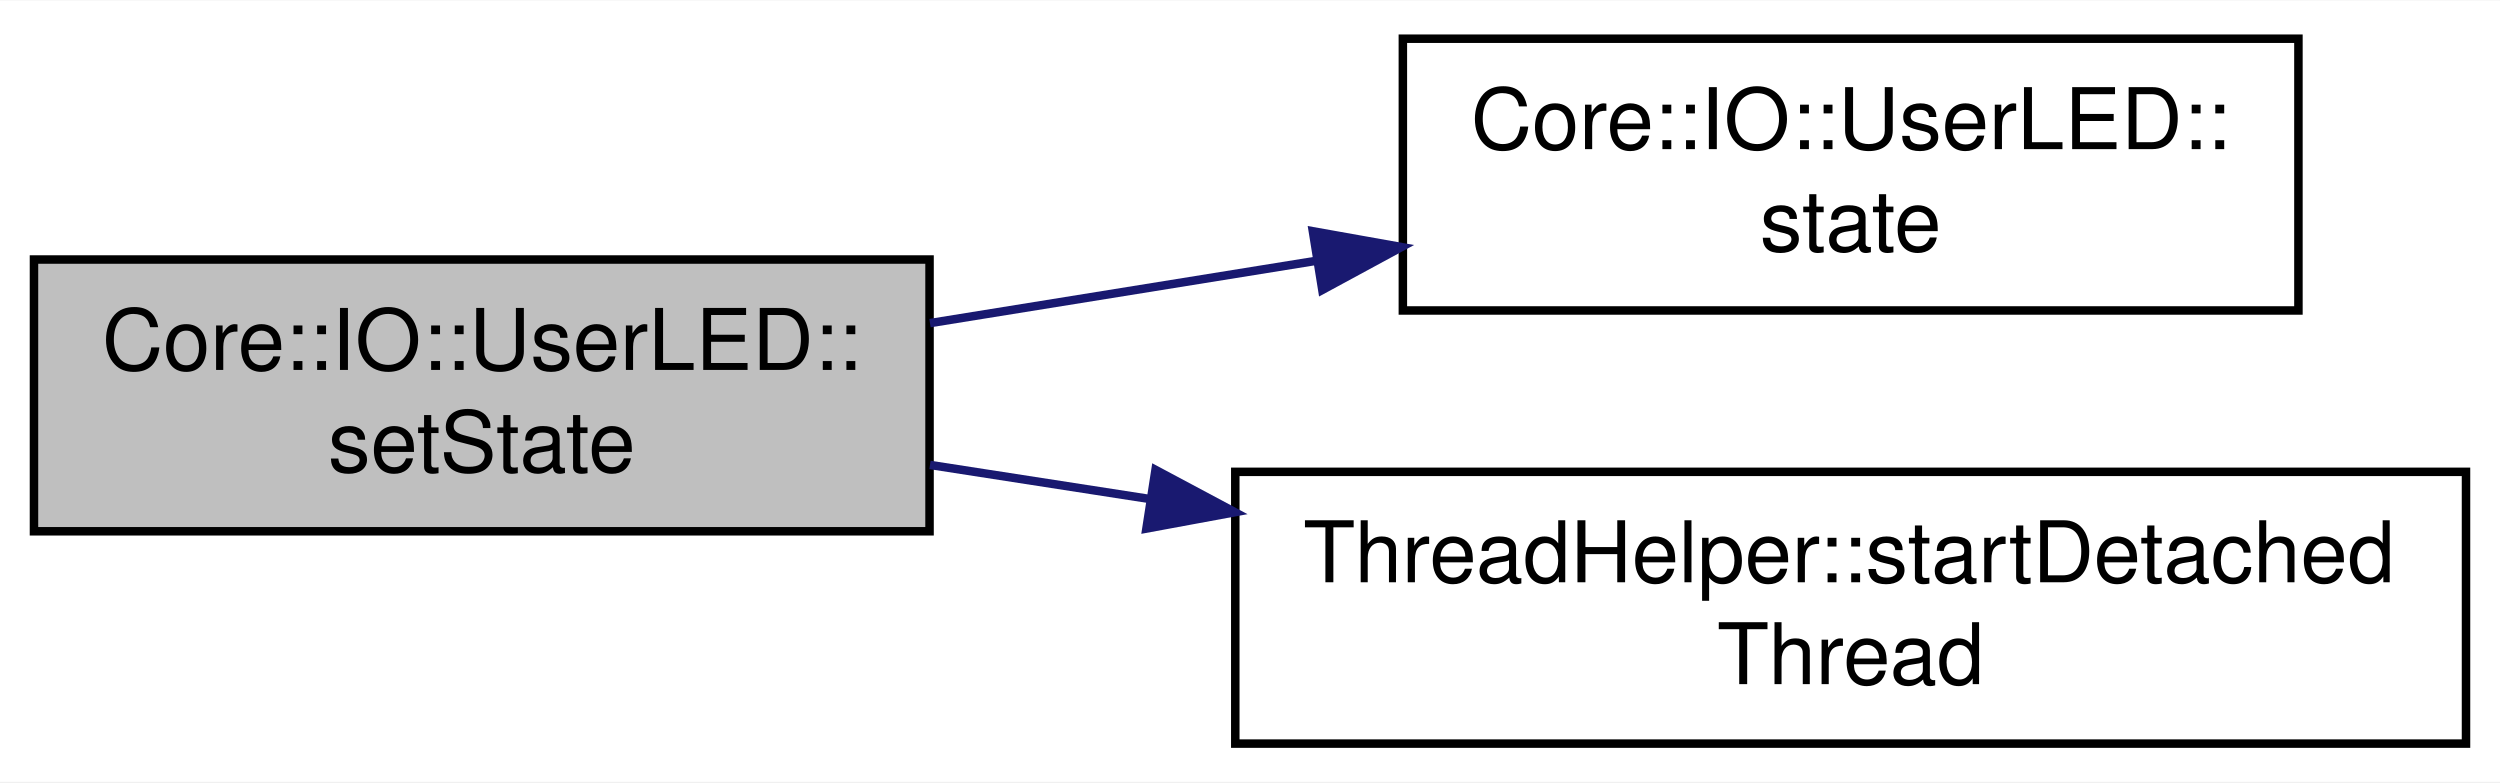
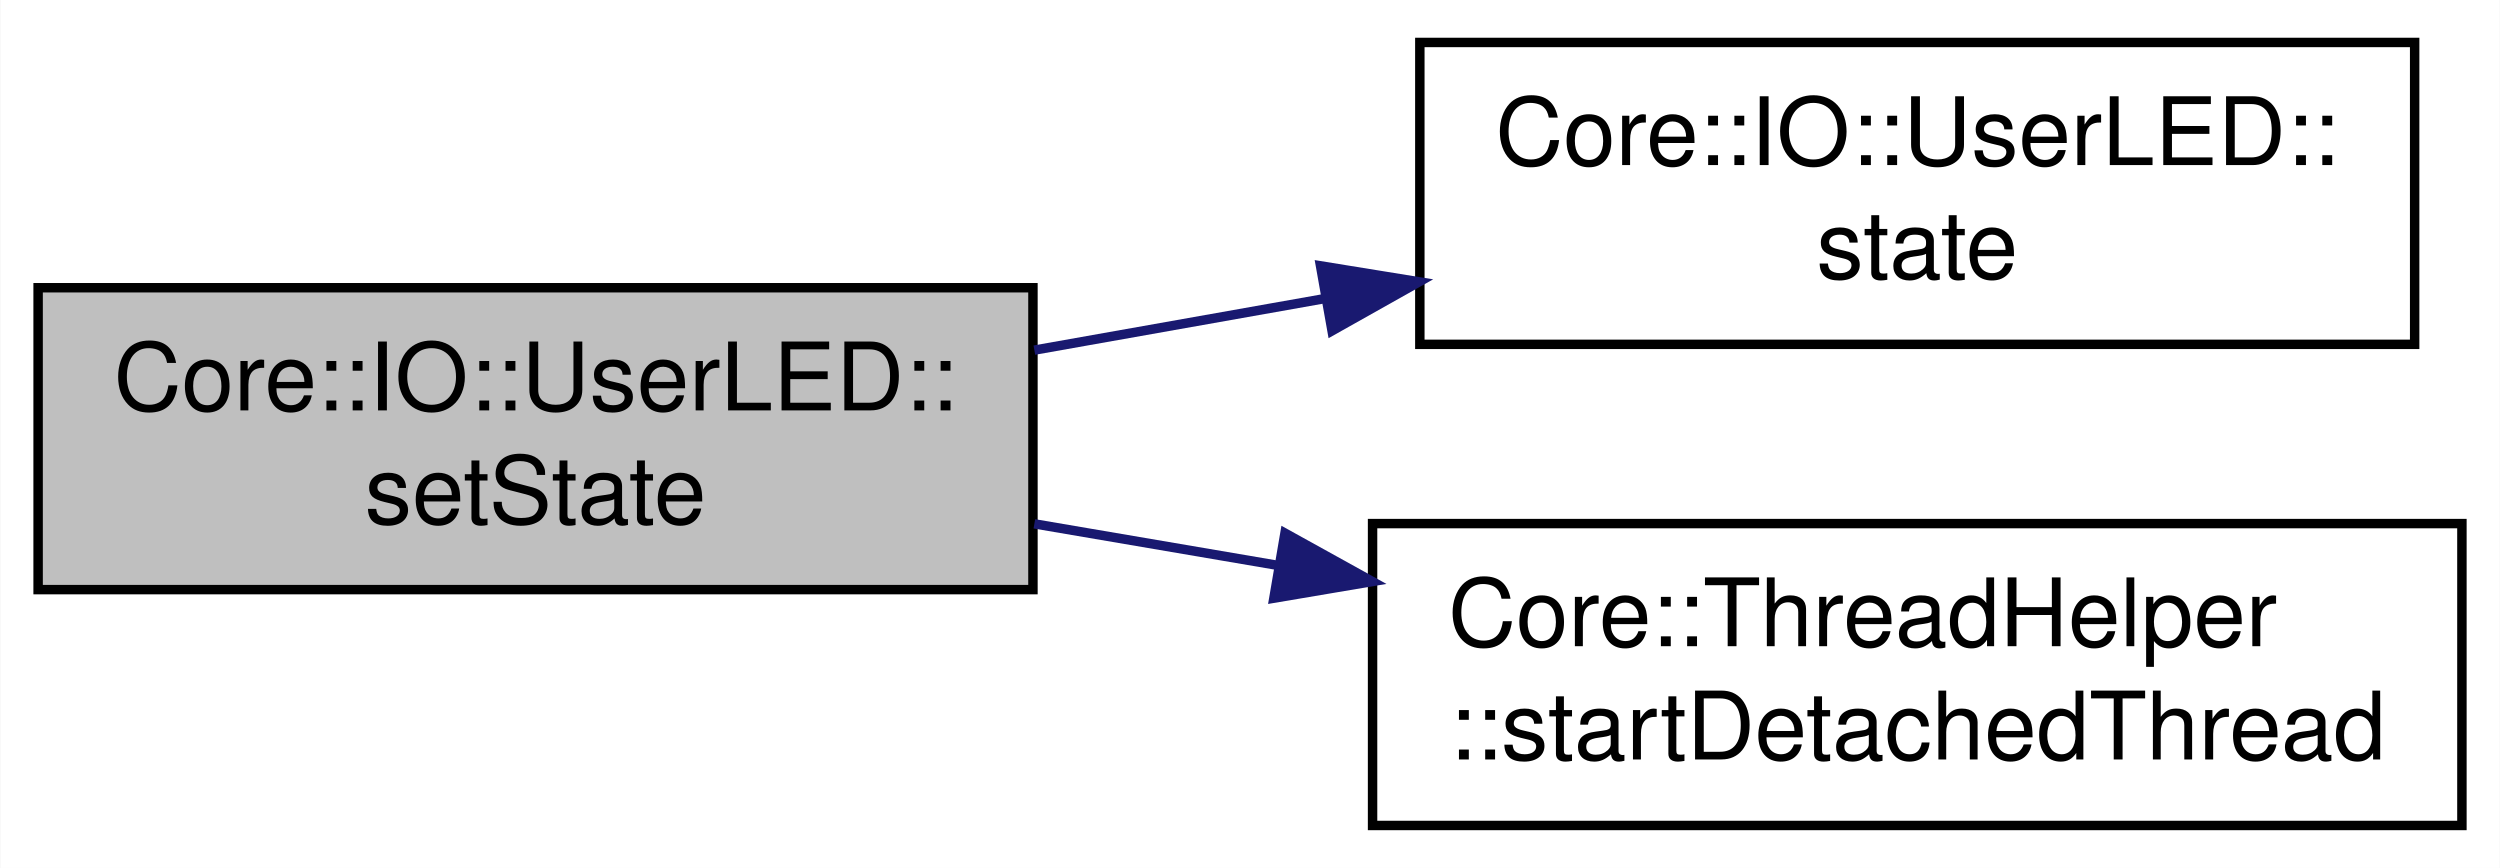
- <svg xmlns="http://www.w3.org/2000/svg" xmlns:xlink="http://www.w3.org/1999/xlink" width="294pt" height="92pt" viewBox="0.00 0.00 294.37 92.00">
+ <svg xmlns="http://www.w3.org/2000/svg" xmlns:xlink="http://www.w3.org/1999/xlink" width="265pt" height="92pt" viewBox="0.00 0.00 264.92 92.00">
  <g id="graph0" class="graph" transform="scale(1 1) rotate(0) translate(4 88)">
-     <polygon fill="#ffffff" stroke="transparent" points="-4,4 -4,-88 290.367,-88 290.367,4 -4,4" />
+     <polygon fill="#ffffff" stroke="transparent" points="-4,4 -4,-88 260.923,-88 260.923,4 -4,4" />
    <g id="node1" class="node">
      <polygon fill="#bfbfbf" stroke="#000000" points="0,-25.5 0,-57.5 105.452,-57.5 105.452,-25.5 0,-25.5" />
      <text text-anchor="start" x="8" y="-44.5" font-family="Helvetica,sans-Serif" font-size="10.00" fill="#000000">Core::IO::UserLED::</text>
      <text text-anchor="middle" x="52.726" y="-32.5" font-family="Helvetica,sans-Serif" font-size="10.00" fill="#000000">setState</text>
    </g>
    <g id="node2" class="node">
      <g id="a_node2">
        <a xlink:href="classCore_1_1IO_1_1UserLED.html#a5d7887f070c9ce082f8be1d3aae448d2" target="_top" xlink:title="state getter ">
-           <polygon fill="#ffffff" stroke="#000000" points="161.184,-51.5 161.184,-83.5 266.635,-83.5 266.635,-51.5 161.184,-51.5" />
-           <text text-anchor="start" x="169.184" y="-70.5" font-family="Helvetica,sans-Serif" font-size="10.00" fill="#000000">Core::IO::UserLED::</text>
-           <text text-anchor="middle" x="213.91" y="-58.5" font-family="Helvetica,sans-Serif" font-size="10.00" fill="#000000">state</text>
+           <polygon fill="#ffffff" stroke="#000000" points="146.462,-51.5 146.462,-83.5 251.913,-83.5 251.913,-51.5 146.462,-51.5" />
+           <text text-anchor="start" x="154.462" y="-70.5" font-family="Helvetica,sans-Serif" font-size="10.00" fill="#000000">Core::IO::UserLED::</text>
+           <text text-anchor="middle" x="199.188" y="-58.5" font-family="Helvetica,sans-Serif" font-size="10.00" fill="#000000">state</text>
        </a>
      </g>
    </g>
    <g id="edge1" class="edge">
-       <path fill="none" stroke="#191970" d="M105.504,-50.013C119.975,-52.348 135.811,-54.902 150.799,-57.32" />
-       <polygon fill="#191970" stroke="#191970" points="150.584,-60.83 161.013,-58.968 151.698,-53.92 150.584,-60.83" />
+       <path fill="none" stroke="#191970" d="M105.602,-50.887C115.557,-52.654 126.058,-54.518 136.285,-56.333" />
+       <polygon fill="#191970" stroke="#191970" points="135.931,-59.825 146.389,-58.127 137.155,-52.933 135.931,-59.825" />
    </g>
    <g id="node3" class="node">
      <g id="a_node3">
-         <a xlink:href="classThreadHelper.html#a4426e115e7858a4b6f6eedbc77302756" target="_top" xlink:title="startDetachedThread ">
-           <polygon fill="#ffffff" stroke="#000000" points="141.452,-.5 141.452,-32.5 286.367,-32.5 286.367,-.5 141.452,-.5" />
-           <text text-anchor="start" x="149.452" y="-19.5" font-family="Helvetica,sans-Serif" font-size="10.00" fill="#000000">ThreadHelper::startDetached</text>
-           <text text-anchor="middle" x="213.91" y="-7.5" font-family="Helvetica,sans-Serif" font-size="10.00" fill="#000000">Thread</text>
+         <a xlink:href="classCore_1_1ThreadHelper.html#a138066760eabf36c1681bbd177db0446" target="_top" xlink:title="startDetachedThread ">
+           <polygon fill="#ffffff" stroke="#000000" points="141.452,-.5 141.452,-32.5 256.923,-32.5 256.923,-.5 141.452,-.5" />
+           <text text-anchor="start" x="149.452" y="-19.5" font-family="Helvetica,sans-Serif" font-size="10.00" fill="#000000">Core::ThreadHelper</text>
+           <text text-anchor="middle" x="199.188" y="-7.5" font-family="Helvetica,sans-Serif" font-size="10.00" fill="#000000">::startDetachedThread</text>
        </a>
      </g>
    </g>
    <g id="edge2" class="edge">
-       <path fill="none" stroke="#191970" d="M105.504,-33.314C113.842,-32.021 122.633,-30.657 131.454,-29.289" />
-       <polygon fill="#191970" stroke="#191970" points="132.058,-32.737 141.403,-27.746 130.985,-25.82 132.058,-32.737" />
+       <path fill="none" stroke="#191970" d="M105.602,-32.474C113.965,-31.047 122.712,-29.554 131.359,-28.078" />
+       <polygon fill="#191970" stroke="#191970" points="132.165,-31.491 141.434,-26.358 130.987,-24.591 132.165,-31.491" />
    </g>
  </g>
</svg>
